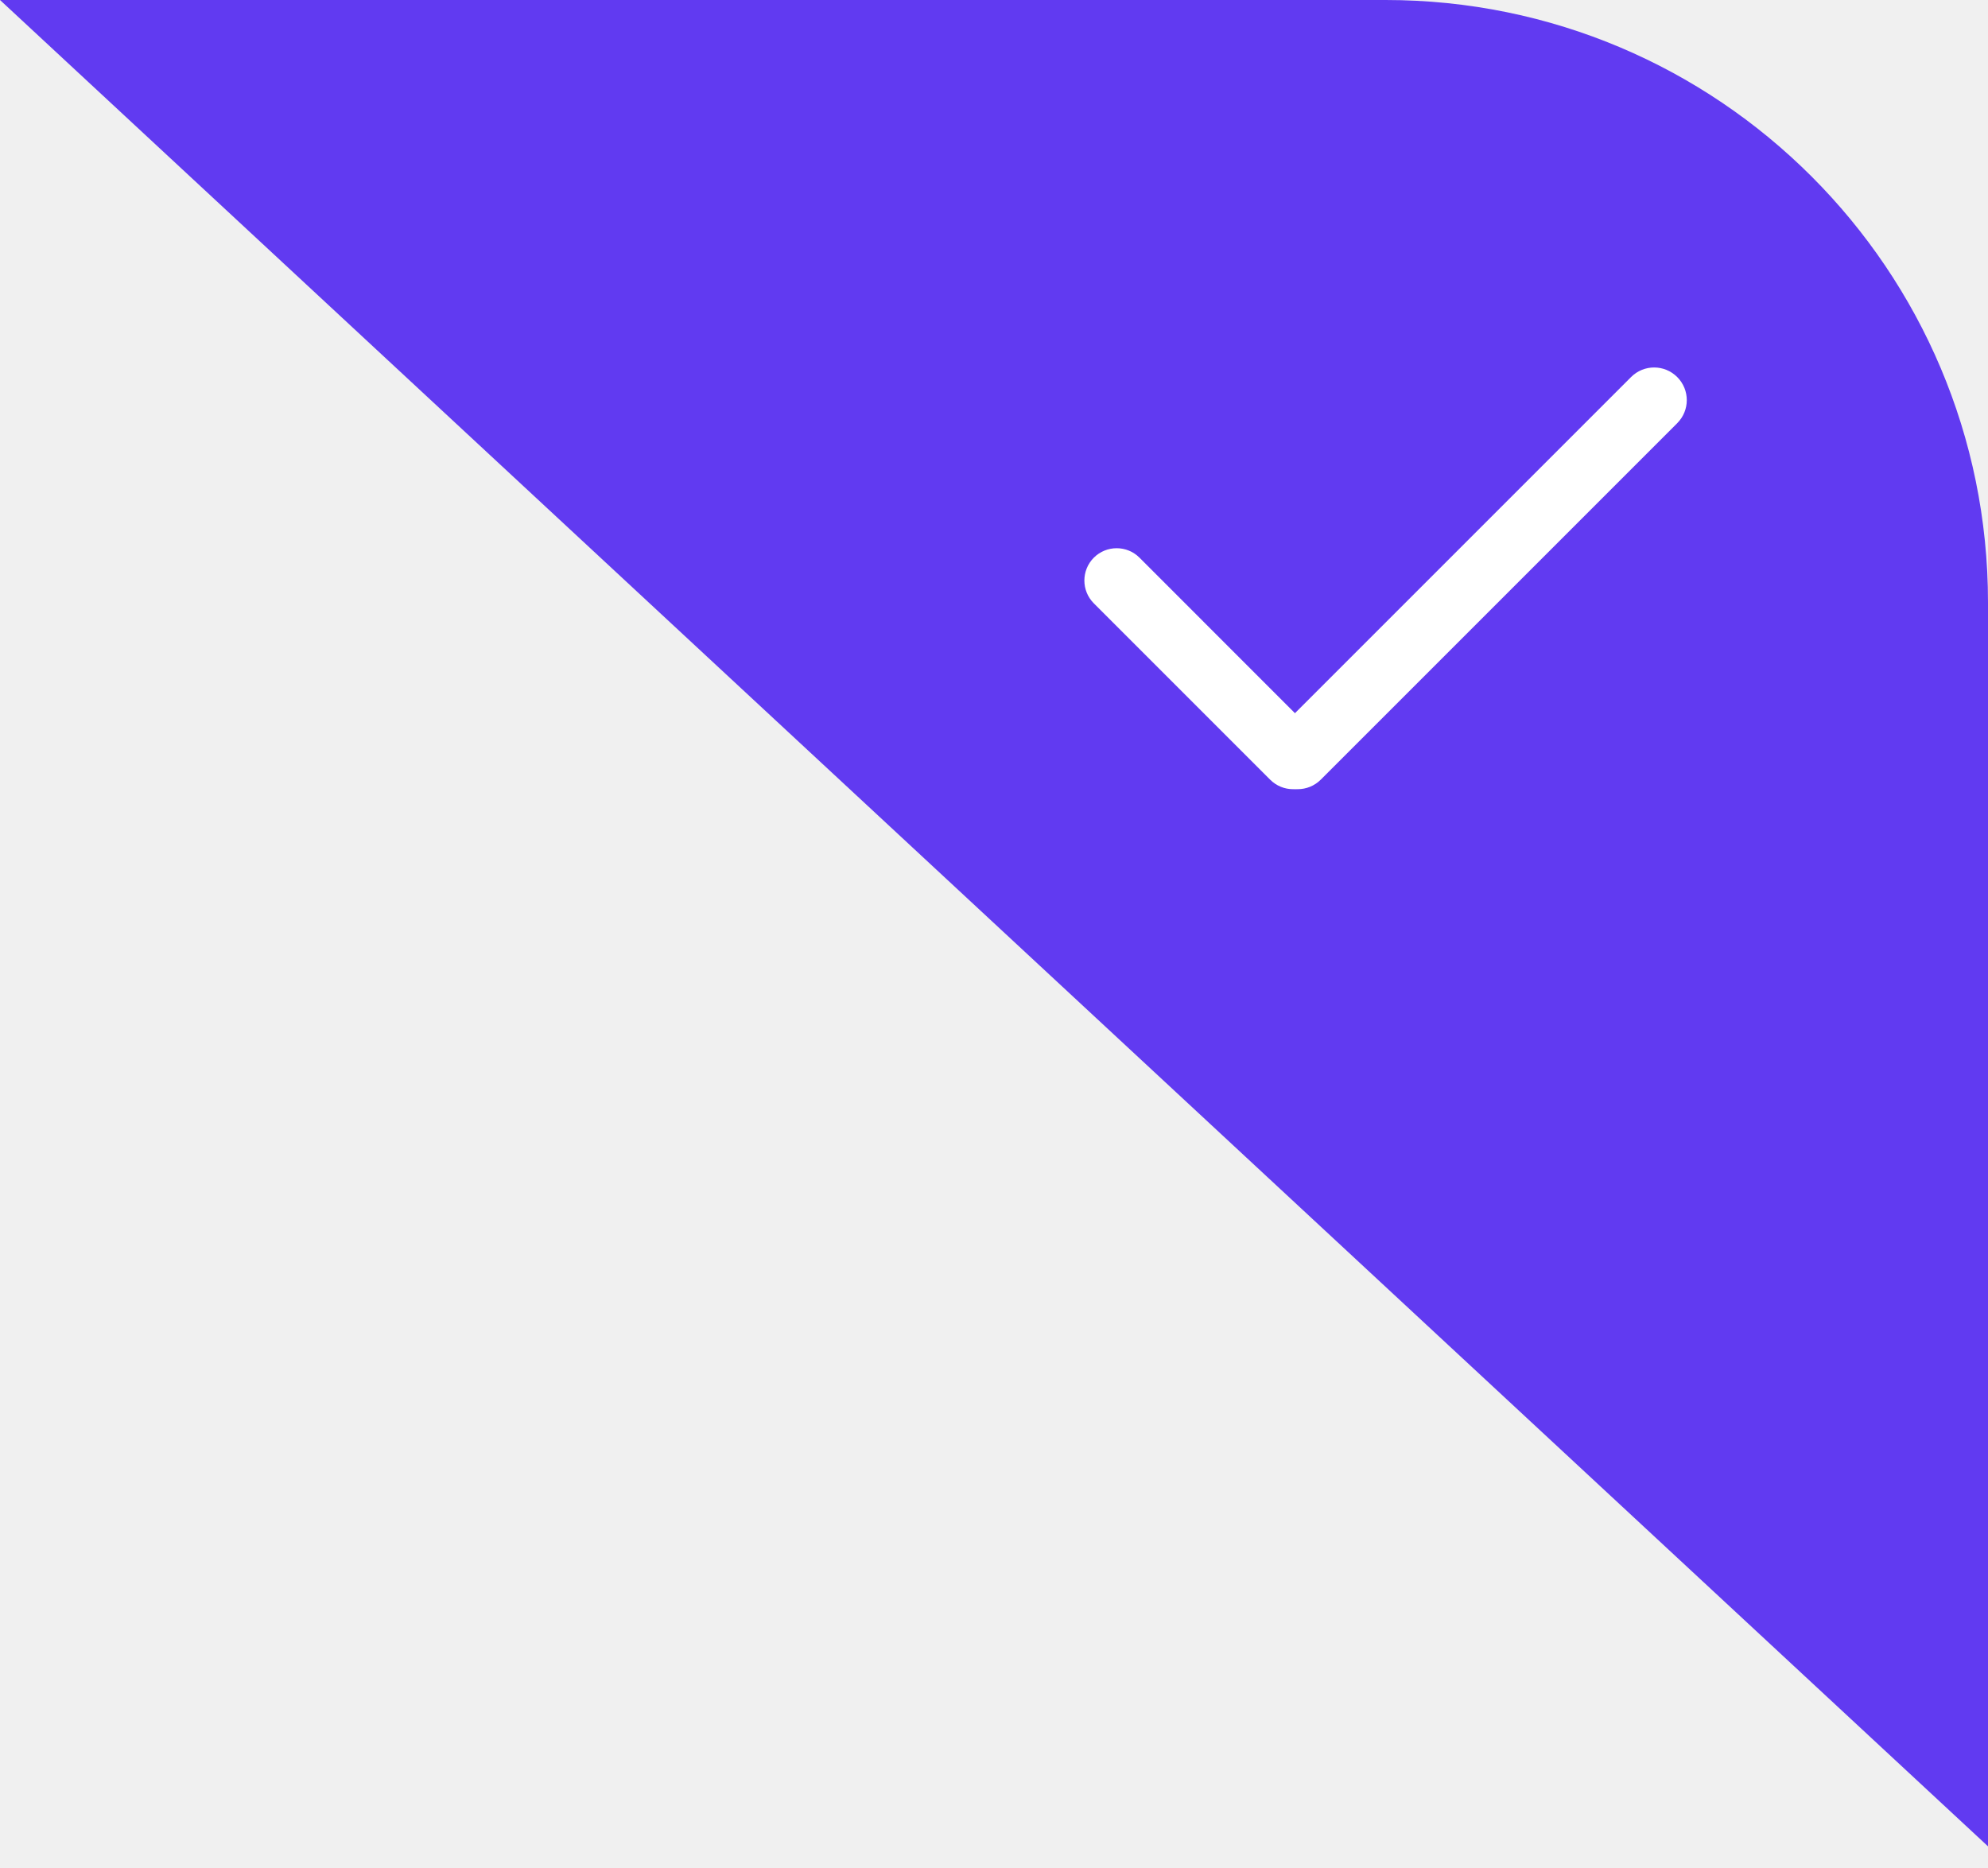
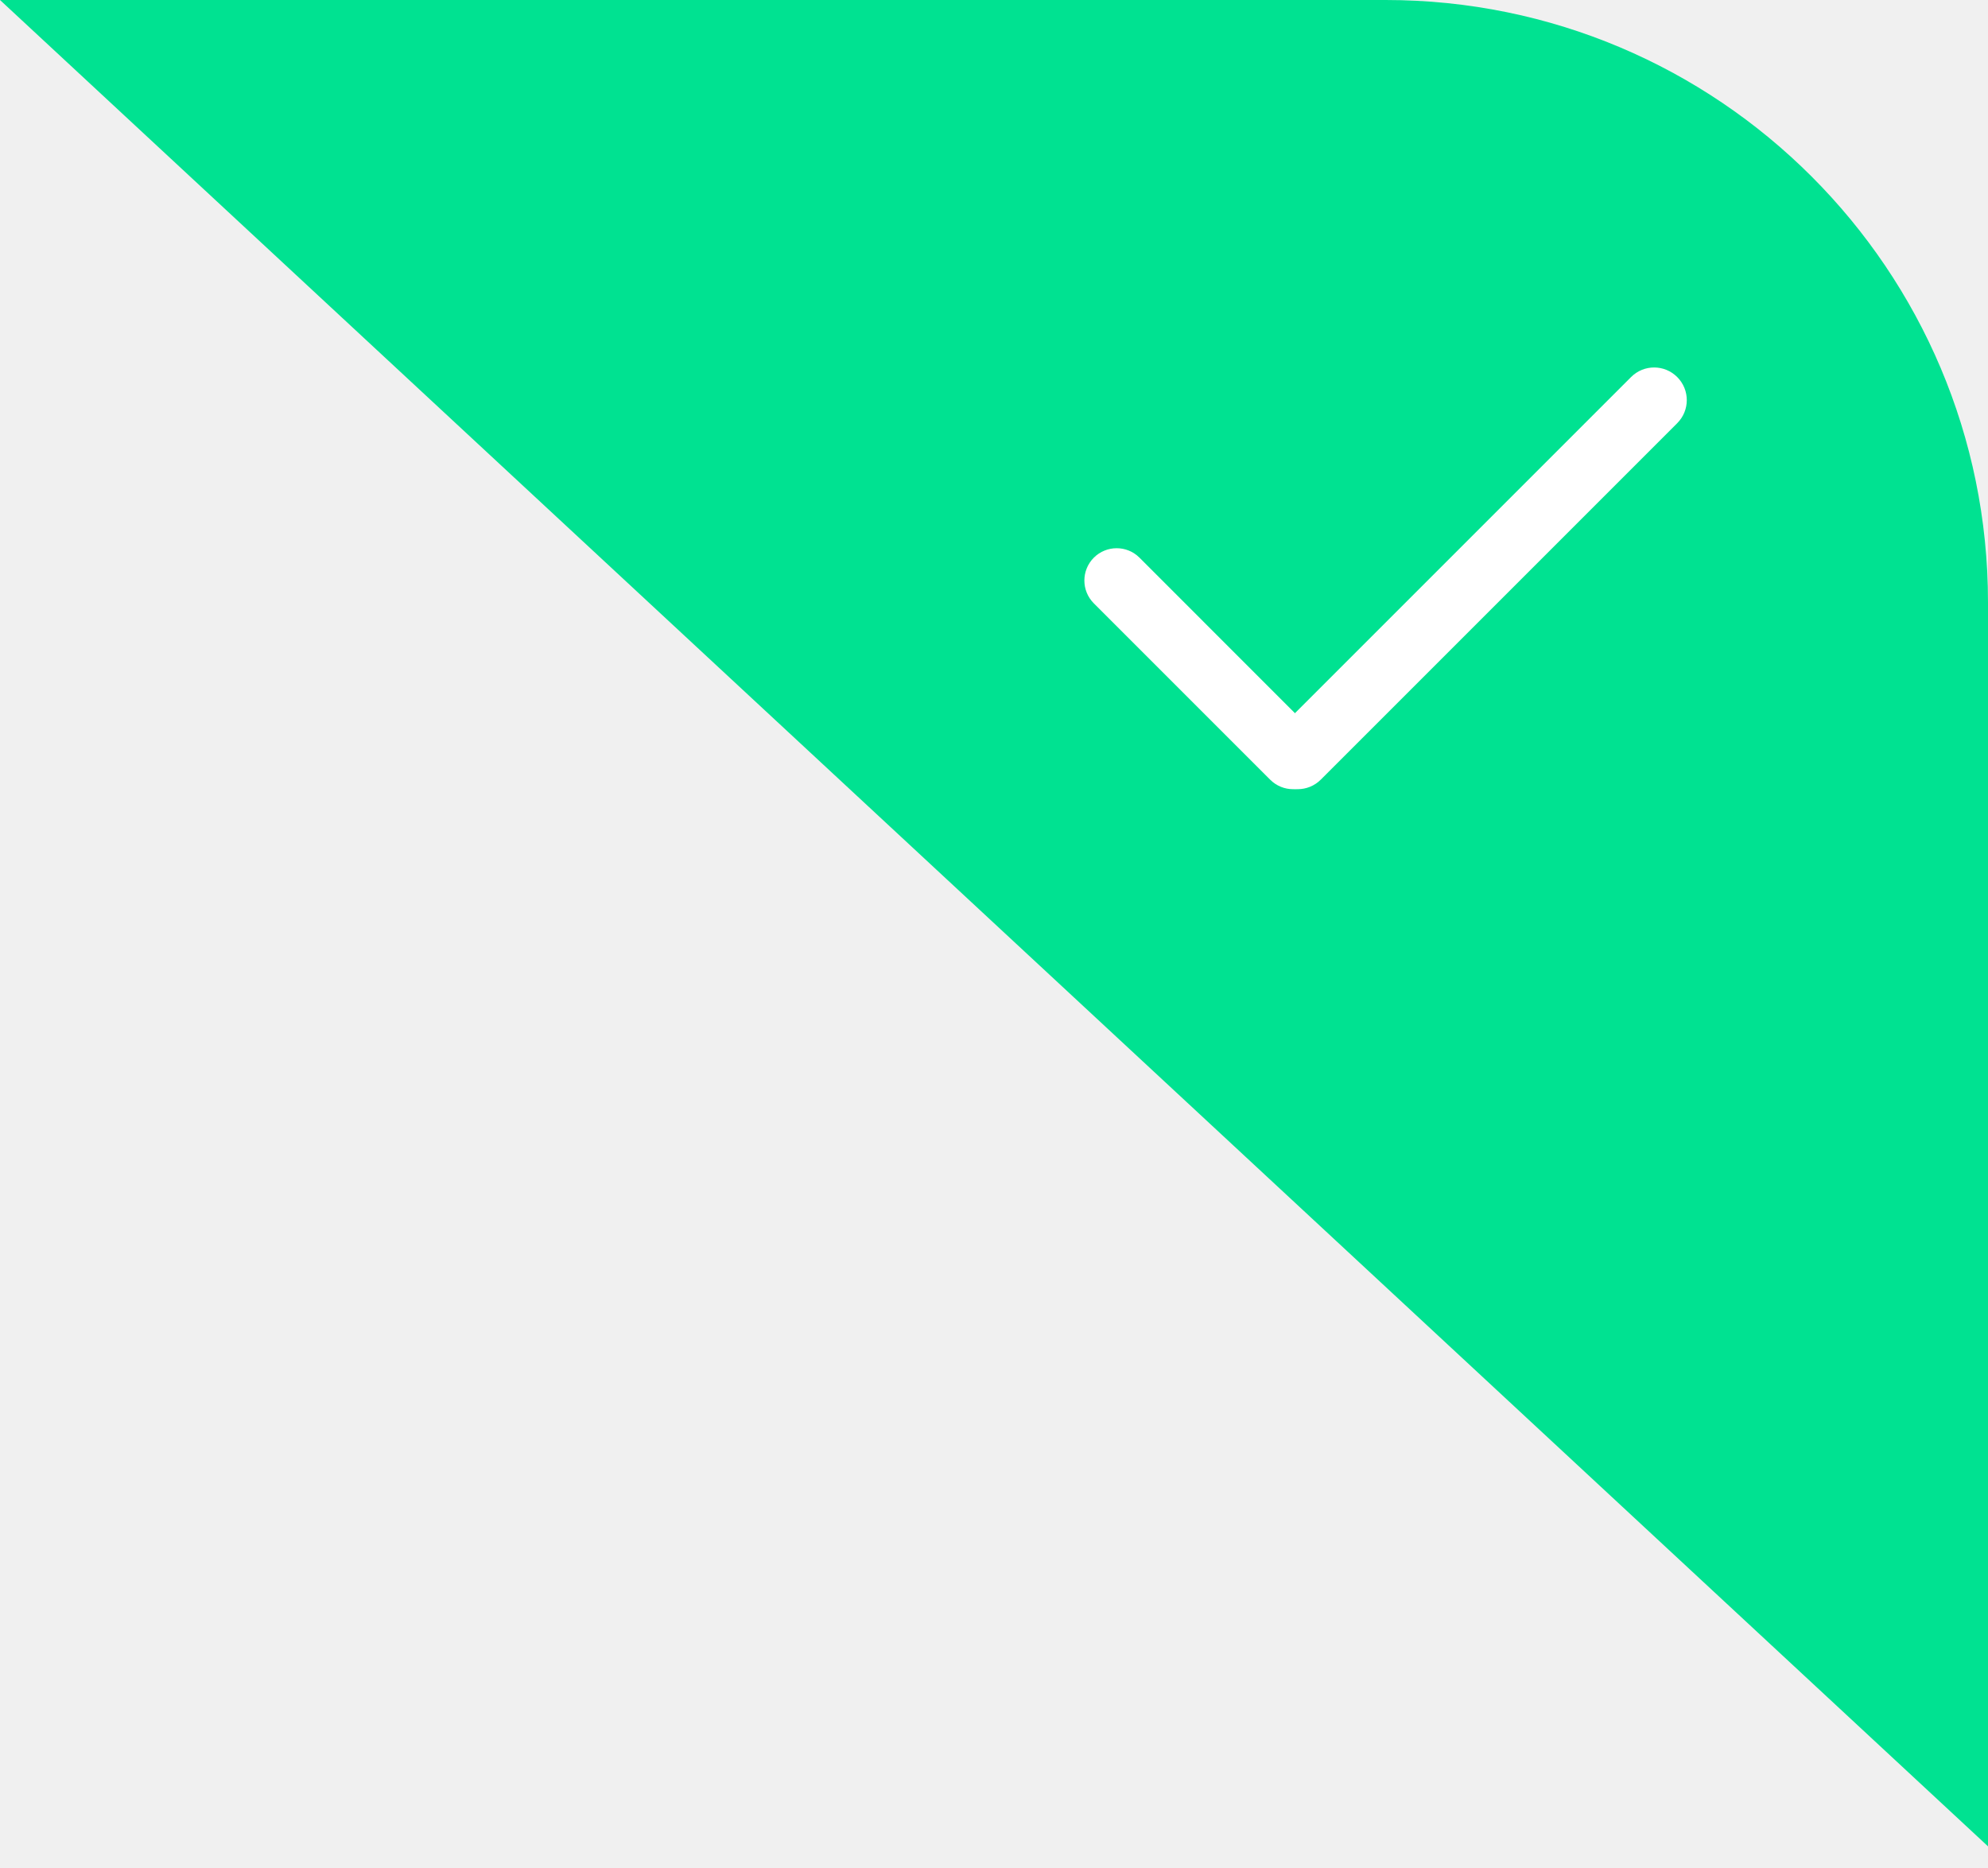
<svg xmlns="http://www.w3.org/2000/svg" width="33px" height="31px" viewBox="0 0 33 31" version="1.1">
  <g id="页面-1" stroke="none" stroke-width="1" fill="none" fill-rule="evenodd">
    <g id="交易-看涨" transform="translate(-62, -319)">
      <g id="编组-3" transform="translate(62, 319)">
-         <path d="M23,0 L0,0 L0,0 L33,30.647 L33,10 C33,4.477 28.523,-1.01453063e-15 23,0 Z" id="路径-5" fill="#613AF1" />
+         <path d="M23,0 L0,0 L0,0 L33,30.647 L33,10 C33,4.477 28.523,-1.01453063e-15 23,0 Z" id="路径-5" fill="#00e291" />
        <g id="编组" transform="translate(18, 6.099638)" fill="#FFFFFF" fill-rule="nonzero">
          <path d="M3.463,7 C3.326,7 3.189,6.947 3.085,6.843 L0.157,3.915 C-0.052,3.706 -0.052,3.367 0.157,3.157 C0.367,2.948 0.706,2.948 0.915,3.157 L3.843,6.086 C4.052,6.296 4.052,6.635 3.843,6.844 C3.737,6.948 3.6,7 3.463,7 L3.463,7 Z" id="路径" />
          <path d="M3.541,7 C3.403,7 3.264,6.947 3.159,6.841 C2.947,6.63 2.947,6.287 3.159,6.075 L9.075,0.159 C9.287,-0.053 9.629,-0.053 9.841,0.159 C10.053,0.371 10.053,0.713 9.841,0.925 L3.925,6.841 C3.818,6.948 3.68,7 3.541,7 Z" id="路径" />
        </g>
      </g>
    </g>
  </g>
</svg>
